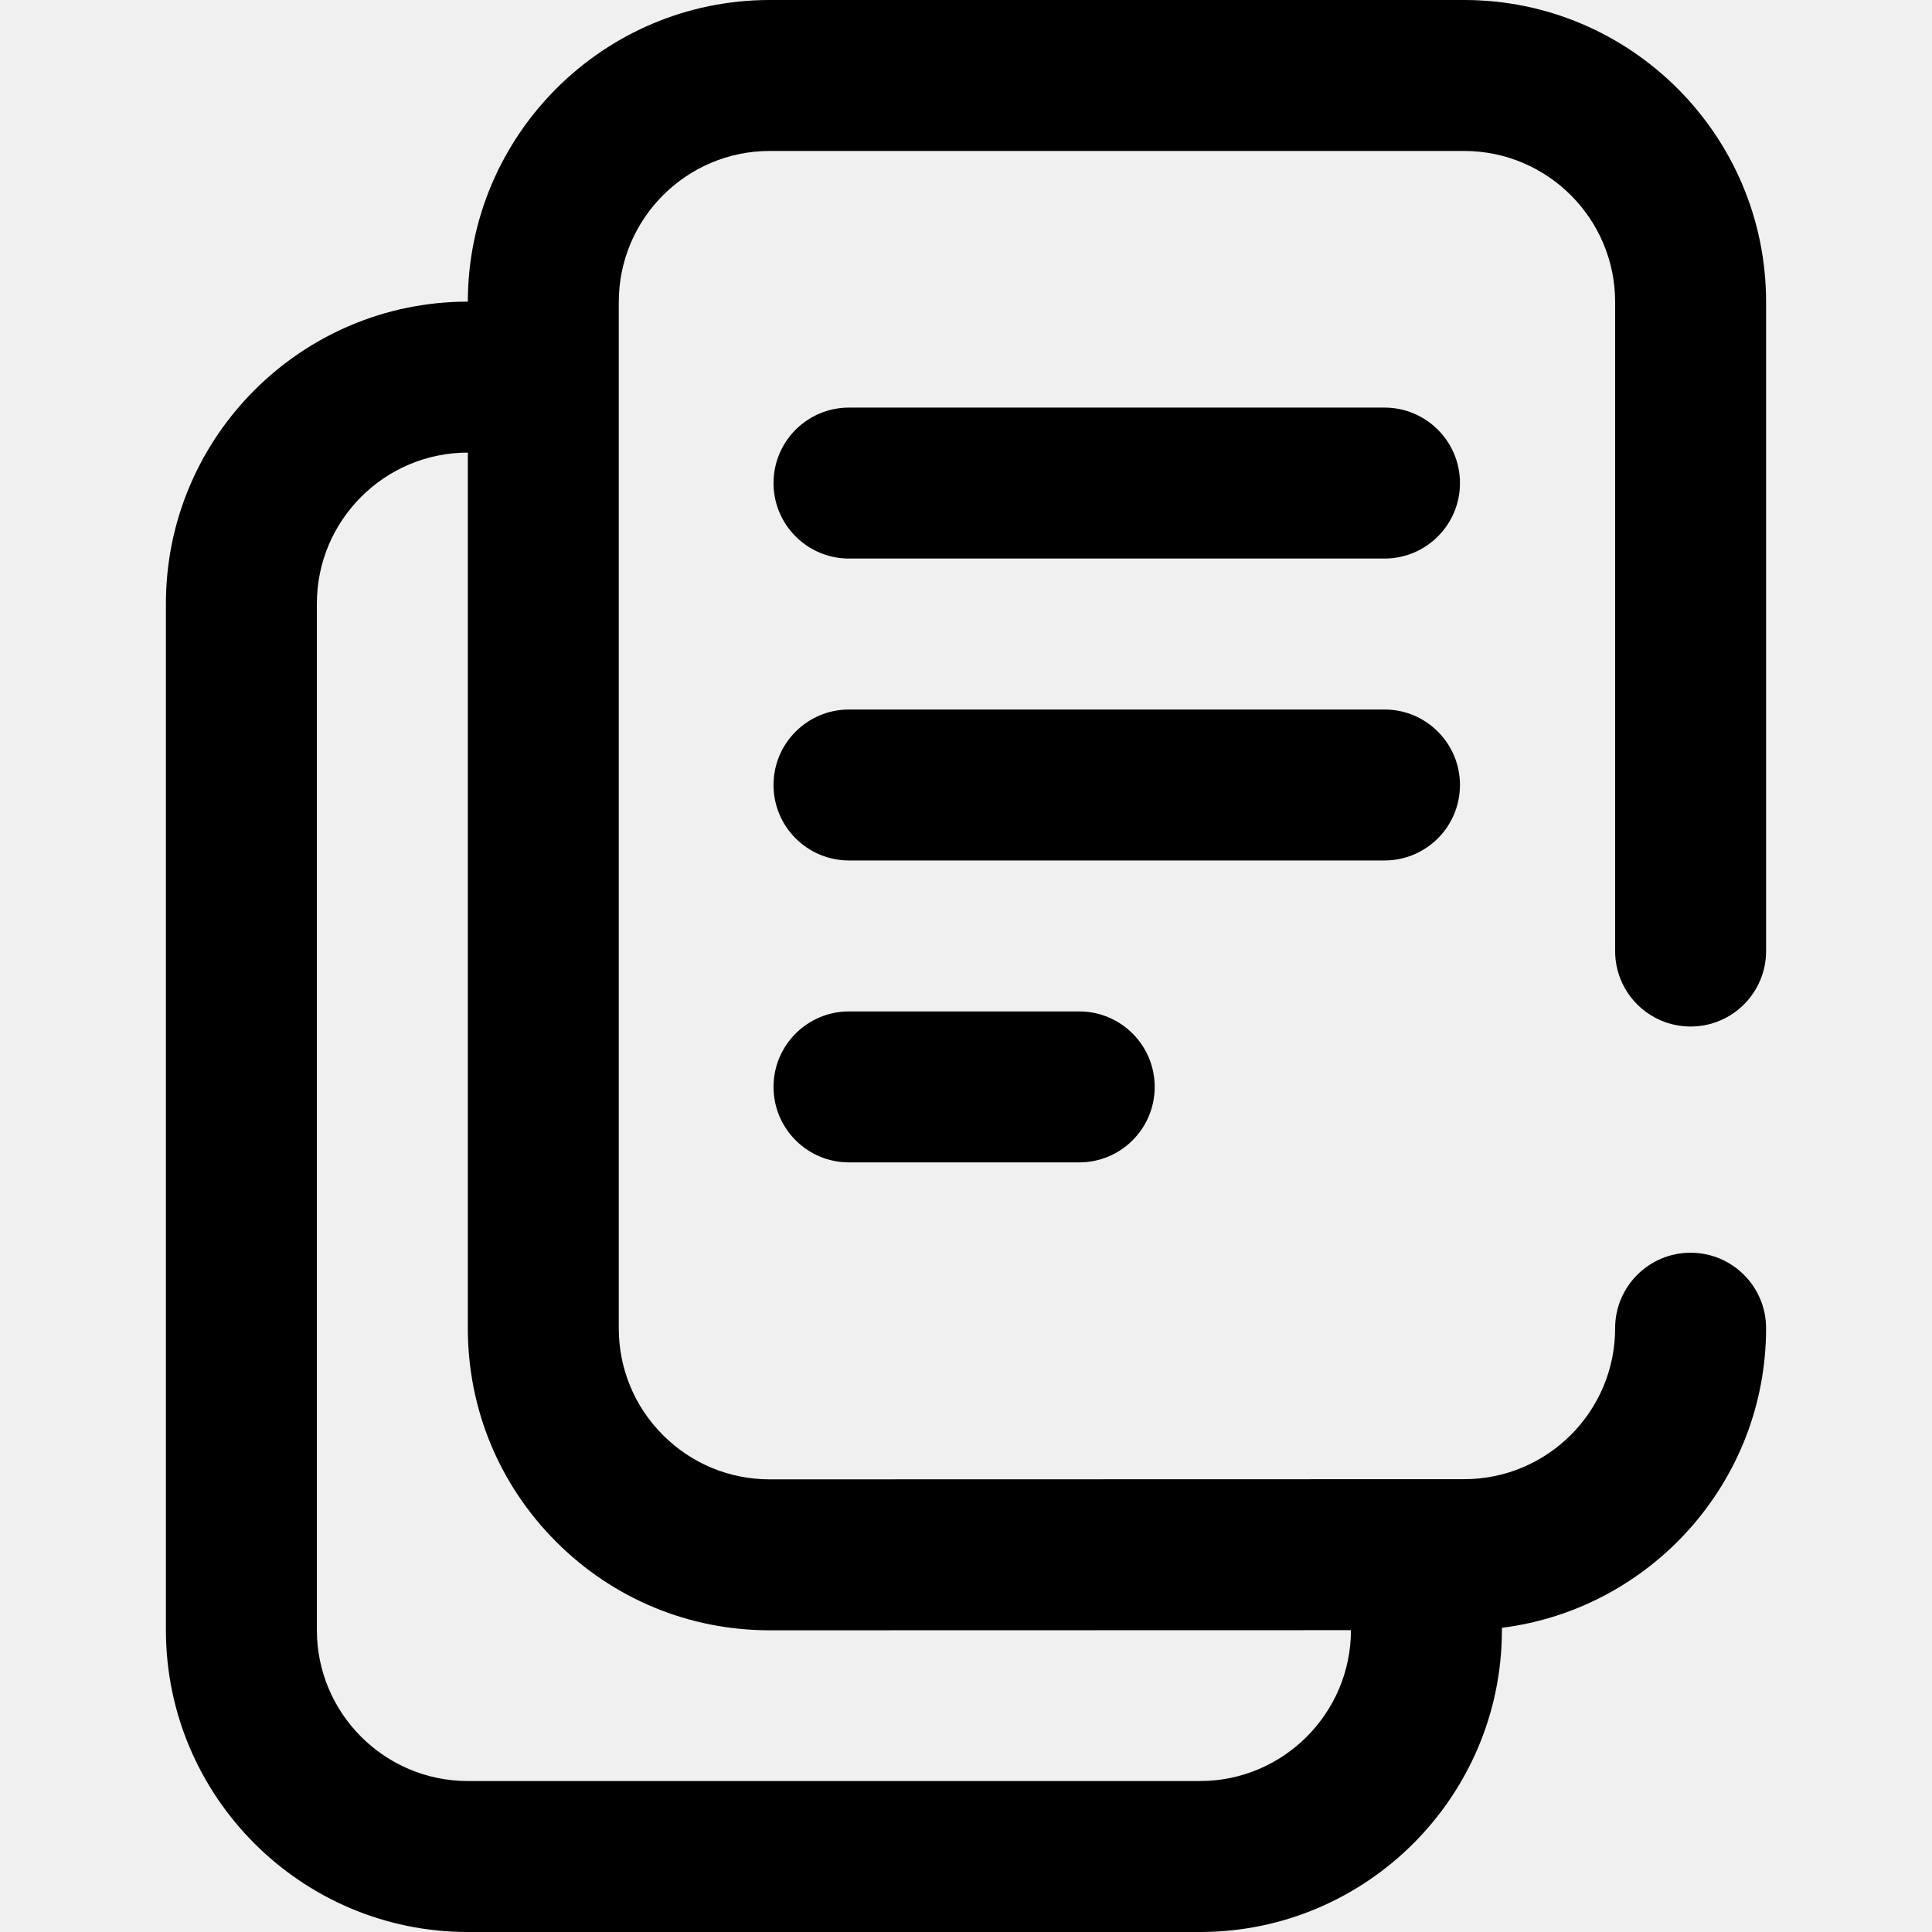
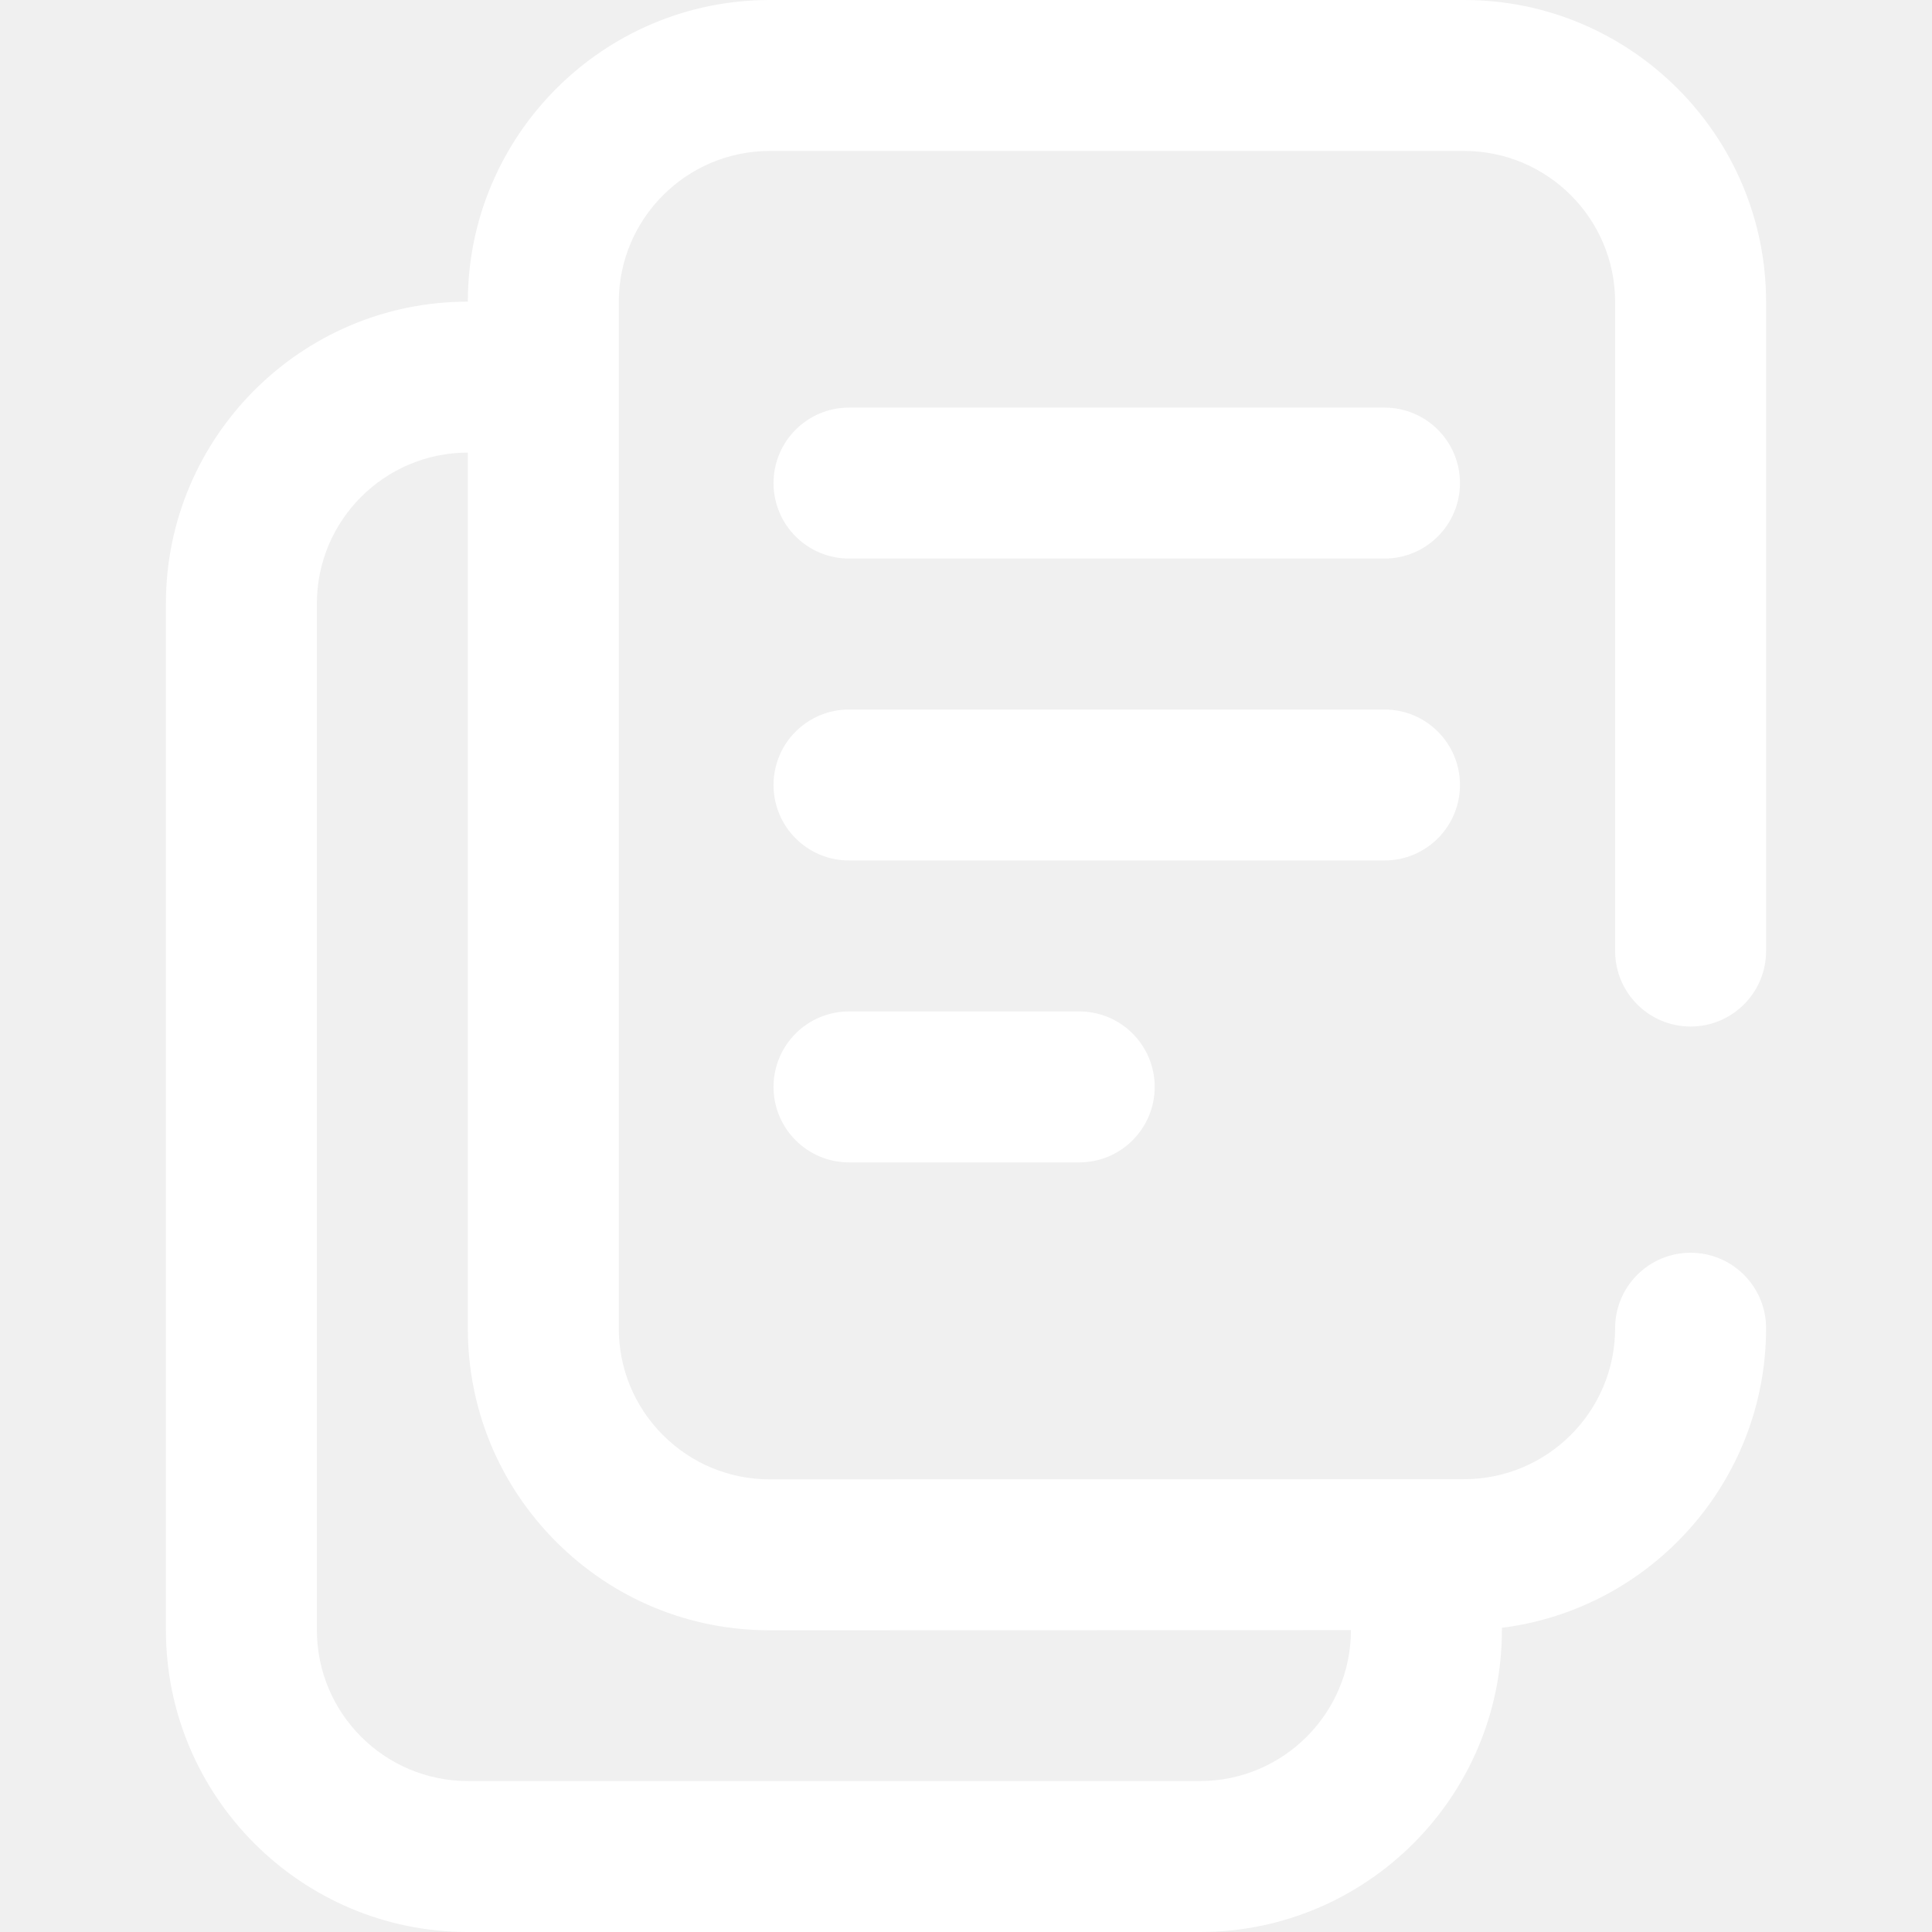
- <svg xmlns="http://www.w3.org/2000/svg" version="1.1" id="Capa_1" x="0px" y="0px" viewBox="0 0 512 512" style="enable-background:new 0 0 512 512;" xml:space="preserve">
+ <svg xmlns="http://www.w3.org/2000/svg" version="1.1" id="Capa_1" x="0px" y="0px" viewBox="0 0 512 512" style="enable-background:new 0 0 512 512;" xml:space="preserve" fill="#fff">
  <g>
    <g>
      <path d="M366.905,108.016h-141.91c-11.048,0-20.003,8.955-20.003,20.003s8.955,20.003,20.003,20.003h141.91    c11.048,0,20.003-8.955,20.003-20.003S377.952,108.016,366.905,108.016z" />
    </g>
  </g>
  <g>
    <g>
      <path d="M366.905,188.027h-141.91c-11.048,0-20.003,8.955-20.003,20.003s8.955,20.003,20.003,20.003h141.91    c11.047,0,20.003-8.955,20.003-20.003S377.953,188.027,366.905,188.027z" />
    </g>
  </g>
  <g>
    <g>
      <path d="M286.004,268.039h-61.009c-11.048,0-20.003,8.955-20.003,20.003c0,11.048,8.955,20.003,20.003,20.003h61.009    c11.048,0,20.003-8.955,20.003-20.003C306.007,276.994,297.052,268.039,286.004,268.039z" />
    </g>
  </g>
  <g>
    <g>
      <path d="M448.028,272.039c11.048,0,20.003-8.955,20.003-20.003V80.012C468.031,35.893,432.137,0,388.019,0H203.992    c-44.094,0-79.971,35.853-80.012,79.938c-44.118,0-80.012,35.893-80.012,80.012v272.039c0,44.118,35.893,80.012,80.012,80.012    h194.028c44.118,0,80.012-35.893,80.012-80.012v-0.608c39.414-4.938,70.01-38.662,70.01-79.389    c0-11.048-8.955-20.003-20.003-20.003c-11.048,0-20.003,8.955-20.003,20.003c0,22.054-17.942,40.001-39.996,40.006l-184.027,0.045    h-0.009c-10.685,0-20.73-4.16-28.285-11.715c-7.558-7.556-11.721-17.604-11.721-28.291V80.012    c0-22.059,17.947-40.006,40.006-40.006H388.02c22.059,0,40.006,17.947,40.006,40.006v172.025    C428.025,263.084,436.98,272.039,448.028,272.039z M203.992,432.047h0.02l154.002-0.038    c-0.012,22.049-17.954,39.984-40.006,39.984H123.981c-22.059,0-40.006-17.947-40.006-40.006V159.948    c0-22.059,17.947-40.006,40.006-40.006v232.094c0,21.375,8.325,41.471,23.441,56.583    C162.535,423.729,182.622,432.047,203.992,432.047z" />
    </g>
  </g>
  <g>
</g>
  <g>
</g>
  <g>
</g>
  <g>
</g>
  <g>
</g>
  <g>
</g>
  <g>
</g>
  <g>
</g>
  <g>
</g>
  <g>
</g>
  <g>
</g>
  <g>
</g>
  <g>
</g>
  <g>
</g>
  <g>
</g>
</svg>
